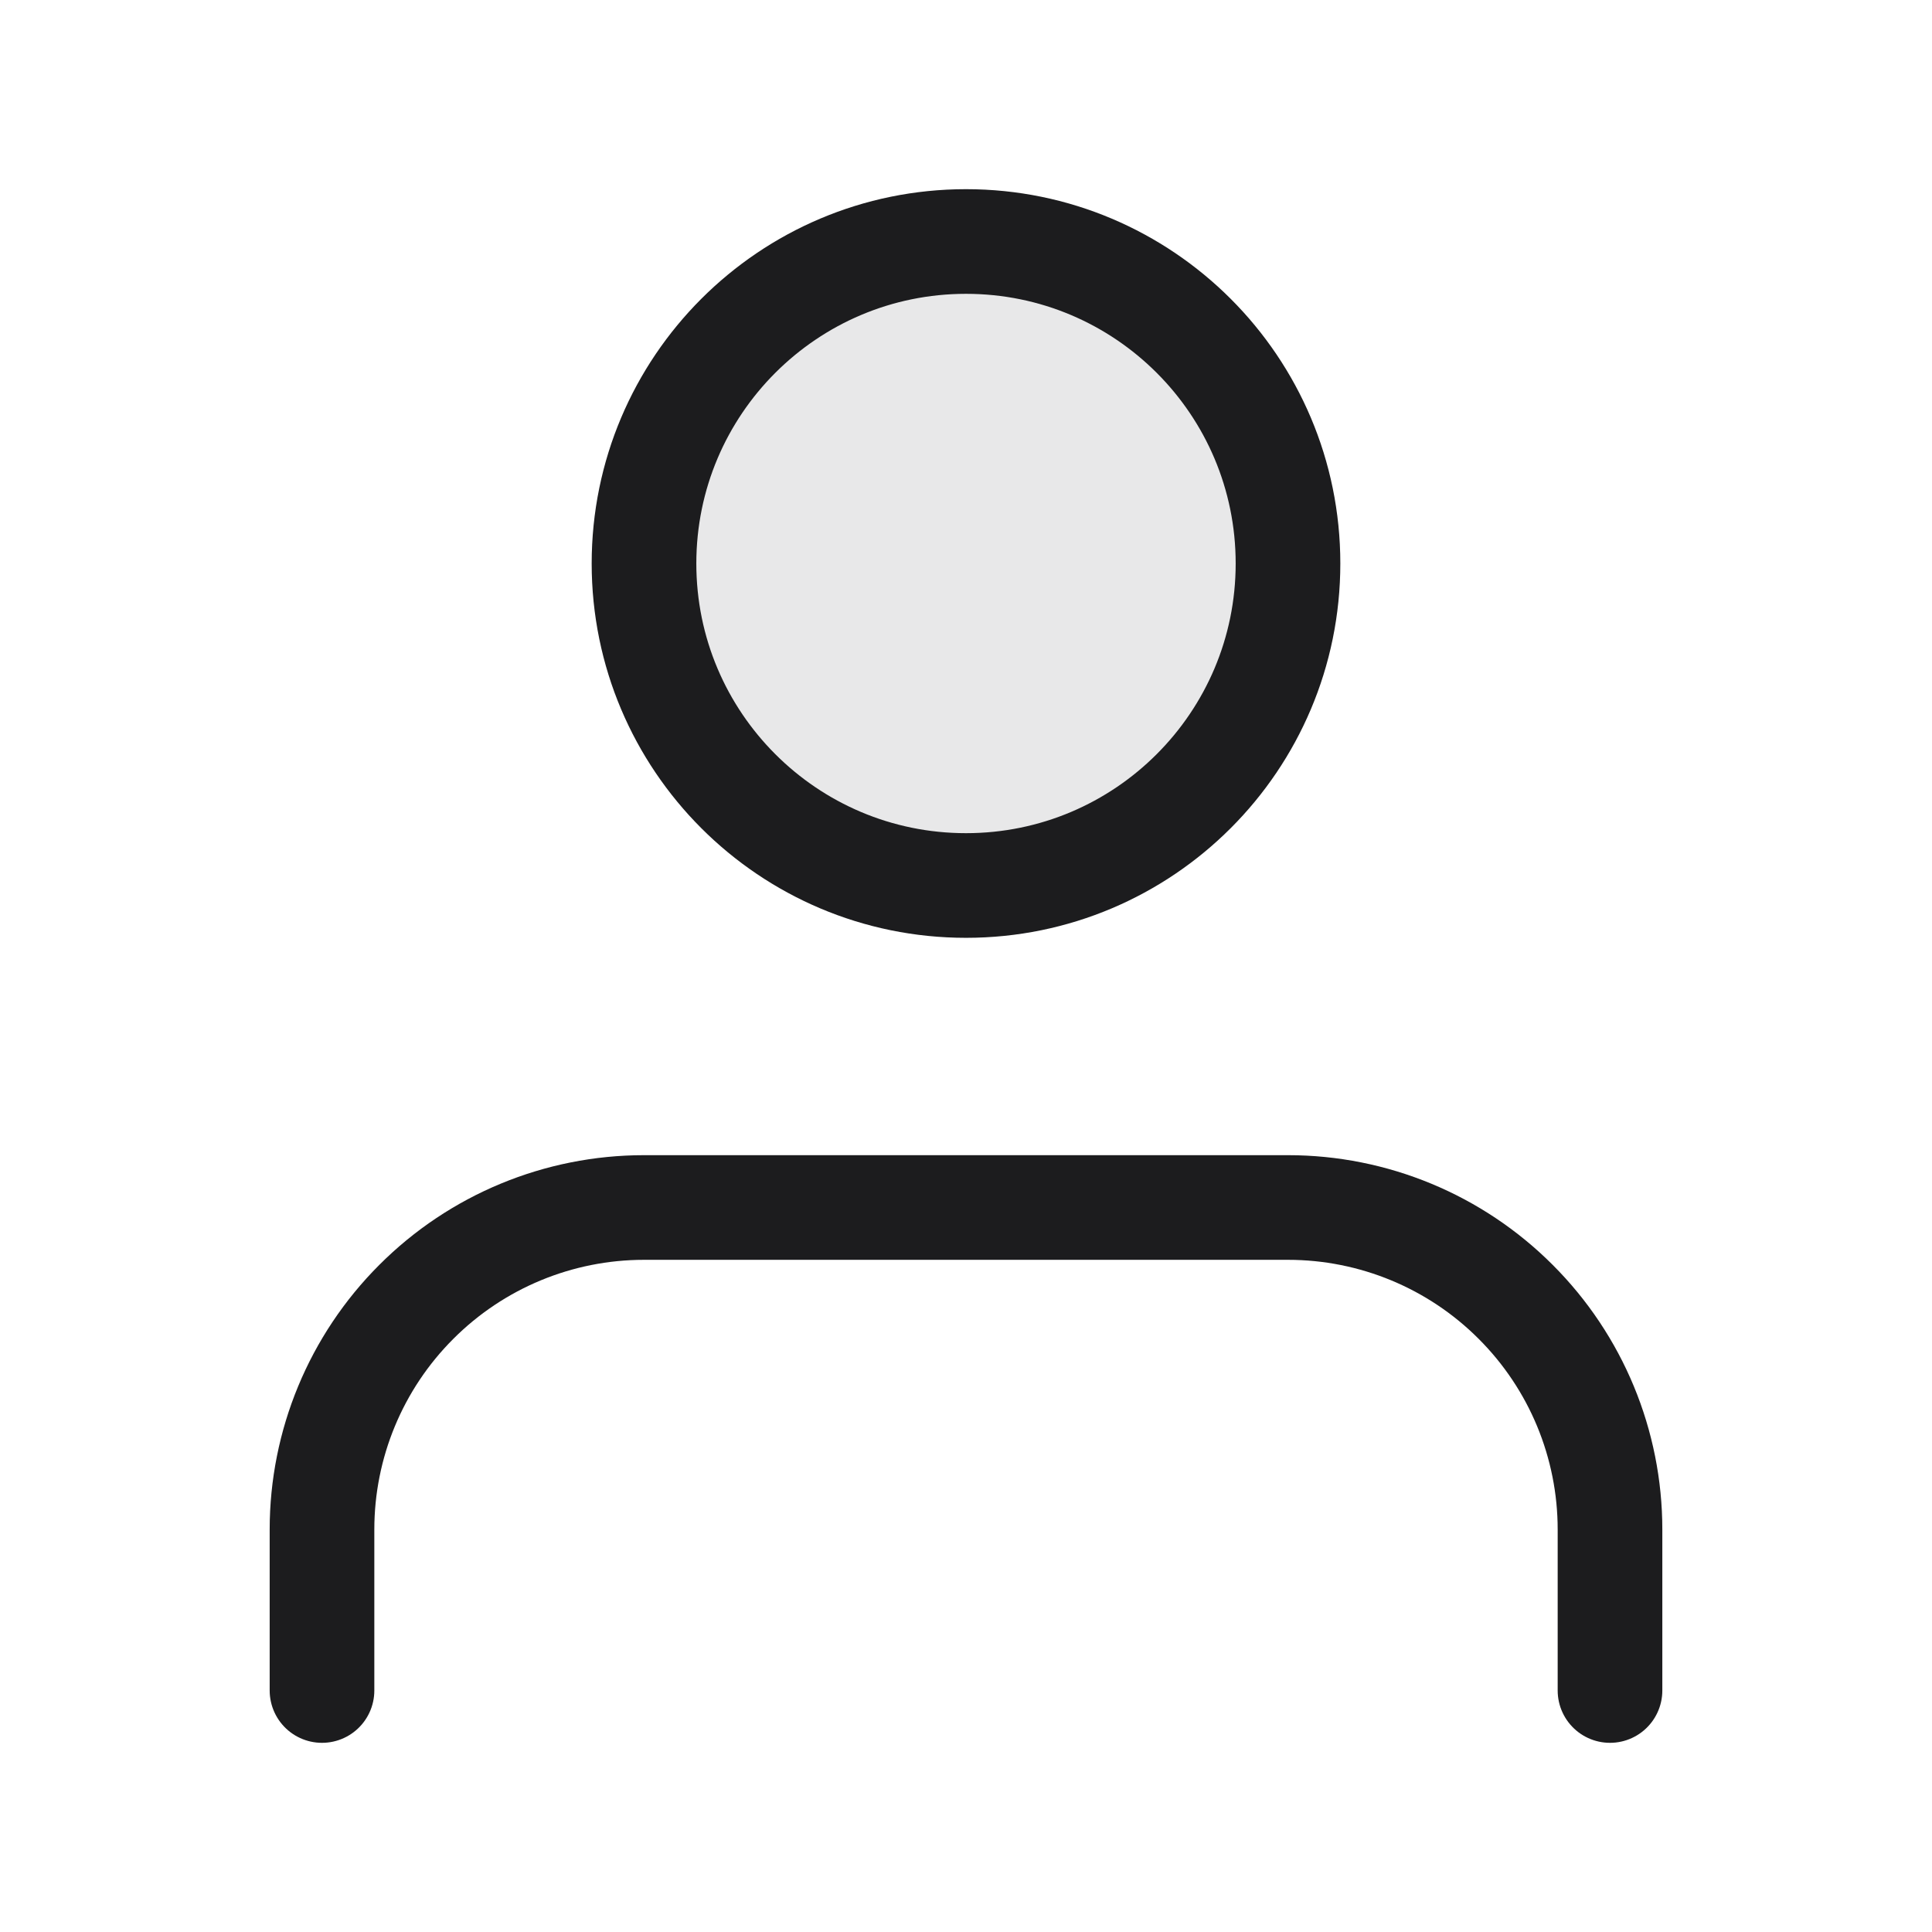
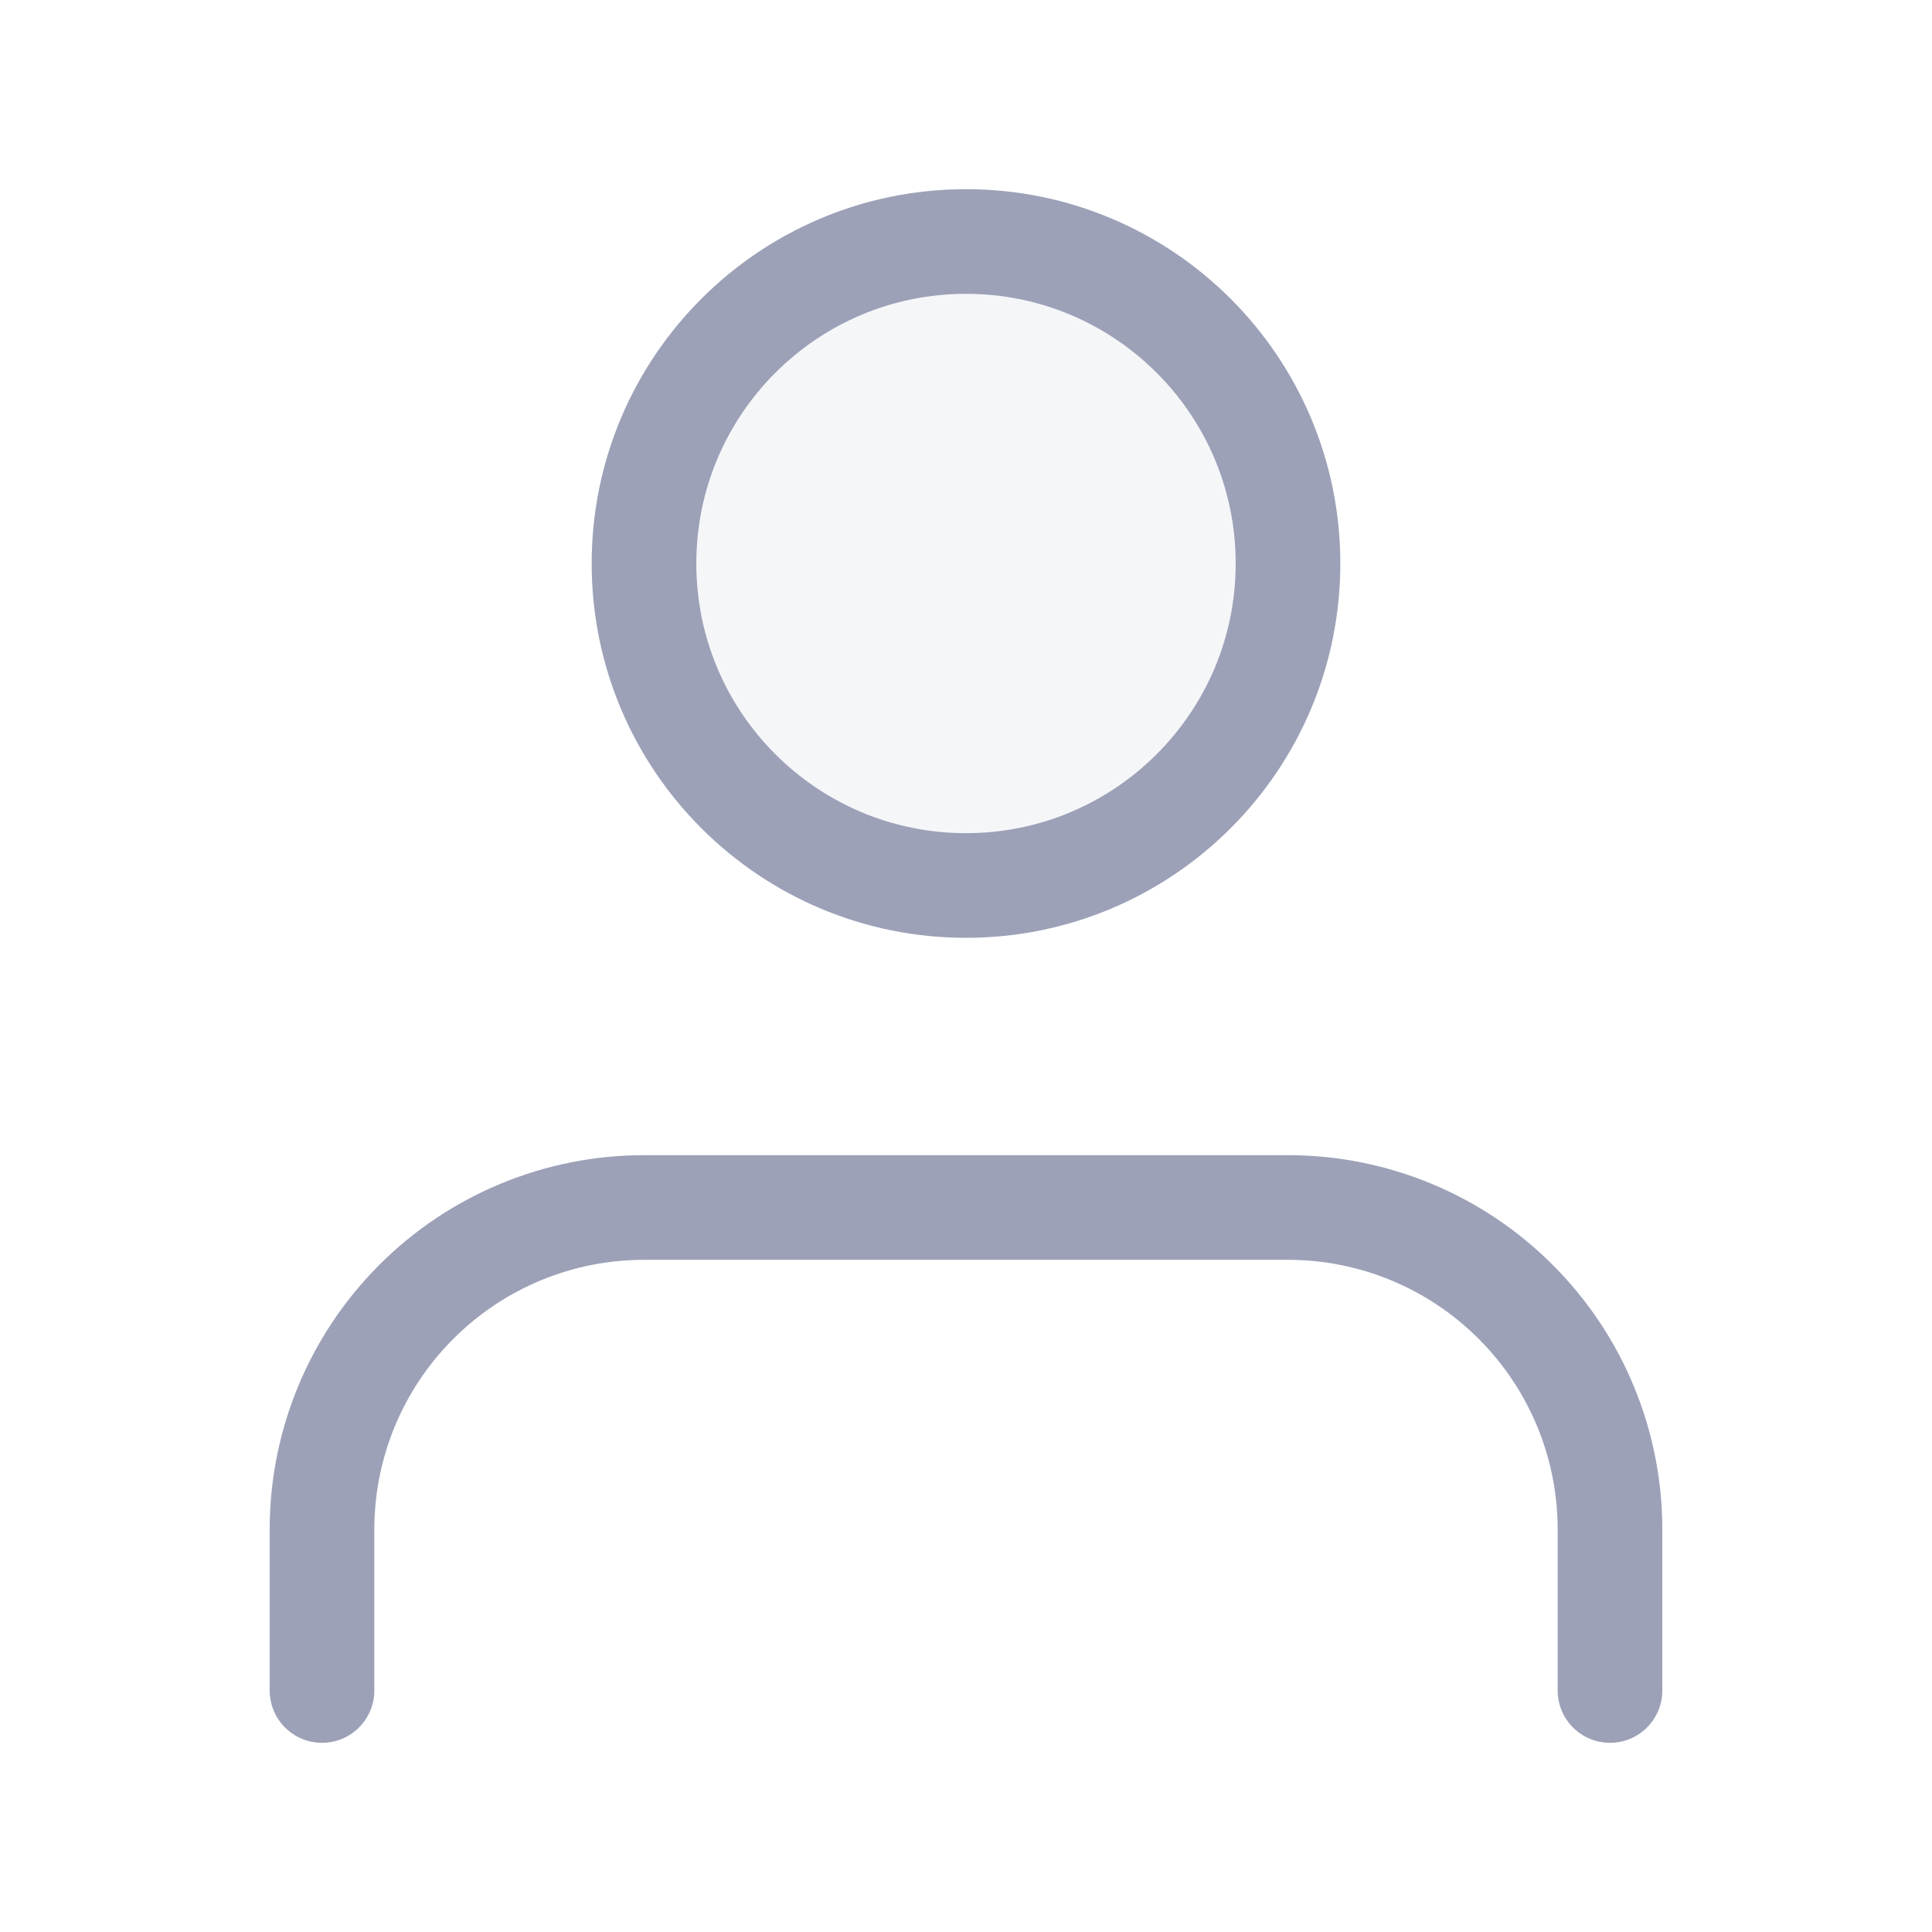
<svg xmlns="http://www.w3.org/2000/svg" width="24" height="24" viewBox="0 0 24 24" fill="none">
-   <path d="M20 21V19C20 17.939 19.579 16.922 18.828 16.172C18.078 15.421 17.061 15 16 15H8C6.939 15 5.922 15.421 5.172 16.172C4.421 16.922 4 17.939 4 19V21" stroke="#1C1C1E" stroke-width="1.3" stroke-linecap="round" stroke-linejoin="round" />
-   <path d="M12 11C14.209 11 16 9.209 16 7C16 4.791 14.209 3 12 3C9.791 3 8 4.791 8 7C8 9.209 9.791 11 12 11Z" fill="#1C1C1E" fill-opacity="0.1" stroke="#1C1C1E" stroke-width="1.3" stroke-linecap="round" stroke-linejoin="round" />
+   <path d="M20 21V19C20 17.939 19.579 16.922 18.828 16.172C18.078 15.421 17.061 15 16 15H8C6.939 15 5.922 15.421 5.172 16.172C4.421 16.922 4 17.939 4 19V21" stroke="#9CA1B8" stroke-width="1.3" stroke-linecap="round" stroke-linejoin="round" />
+   <path d="M12 11C14.209 11 16 9.209 16 7C16 4.791 14.209 3 12 3C9.791 3 8 4.791 8 7C8 9.209 9.791 11 12 11Z" fill="#9CA1B8" fill-opacity="0.1" stroke="#9CA1B8" stroke-width="1.3" stroke-linecap="round" stroke-linejoin="round" />
</svg>
